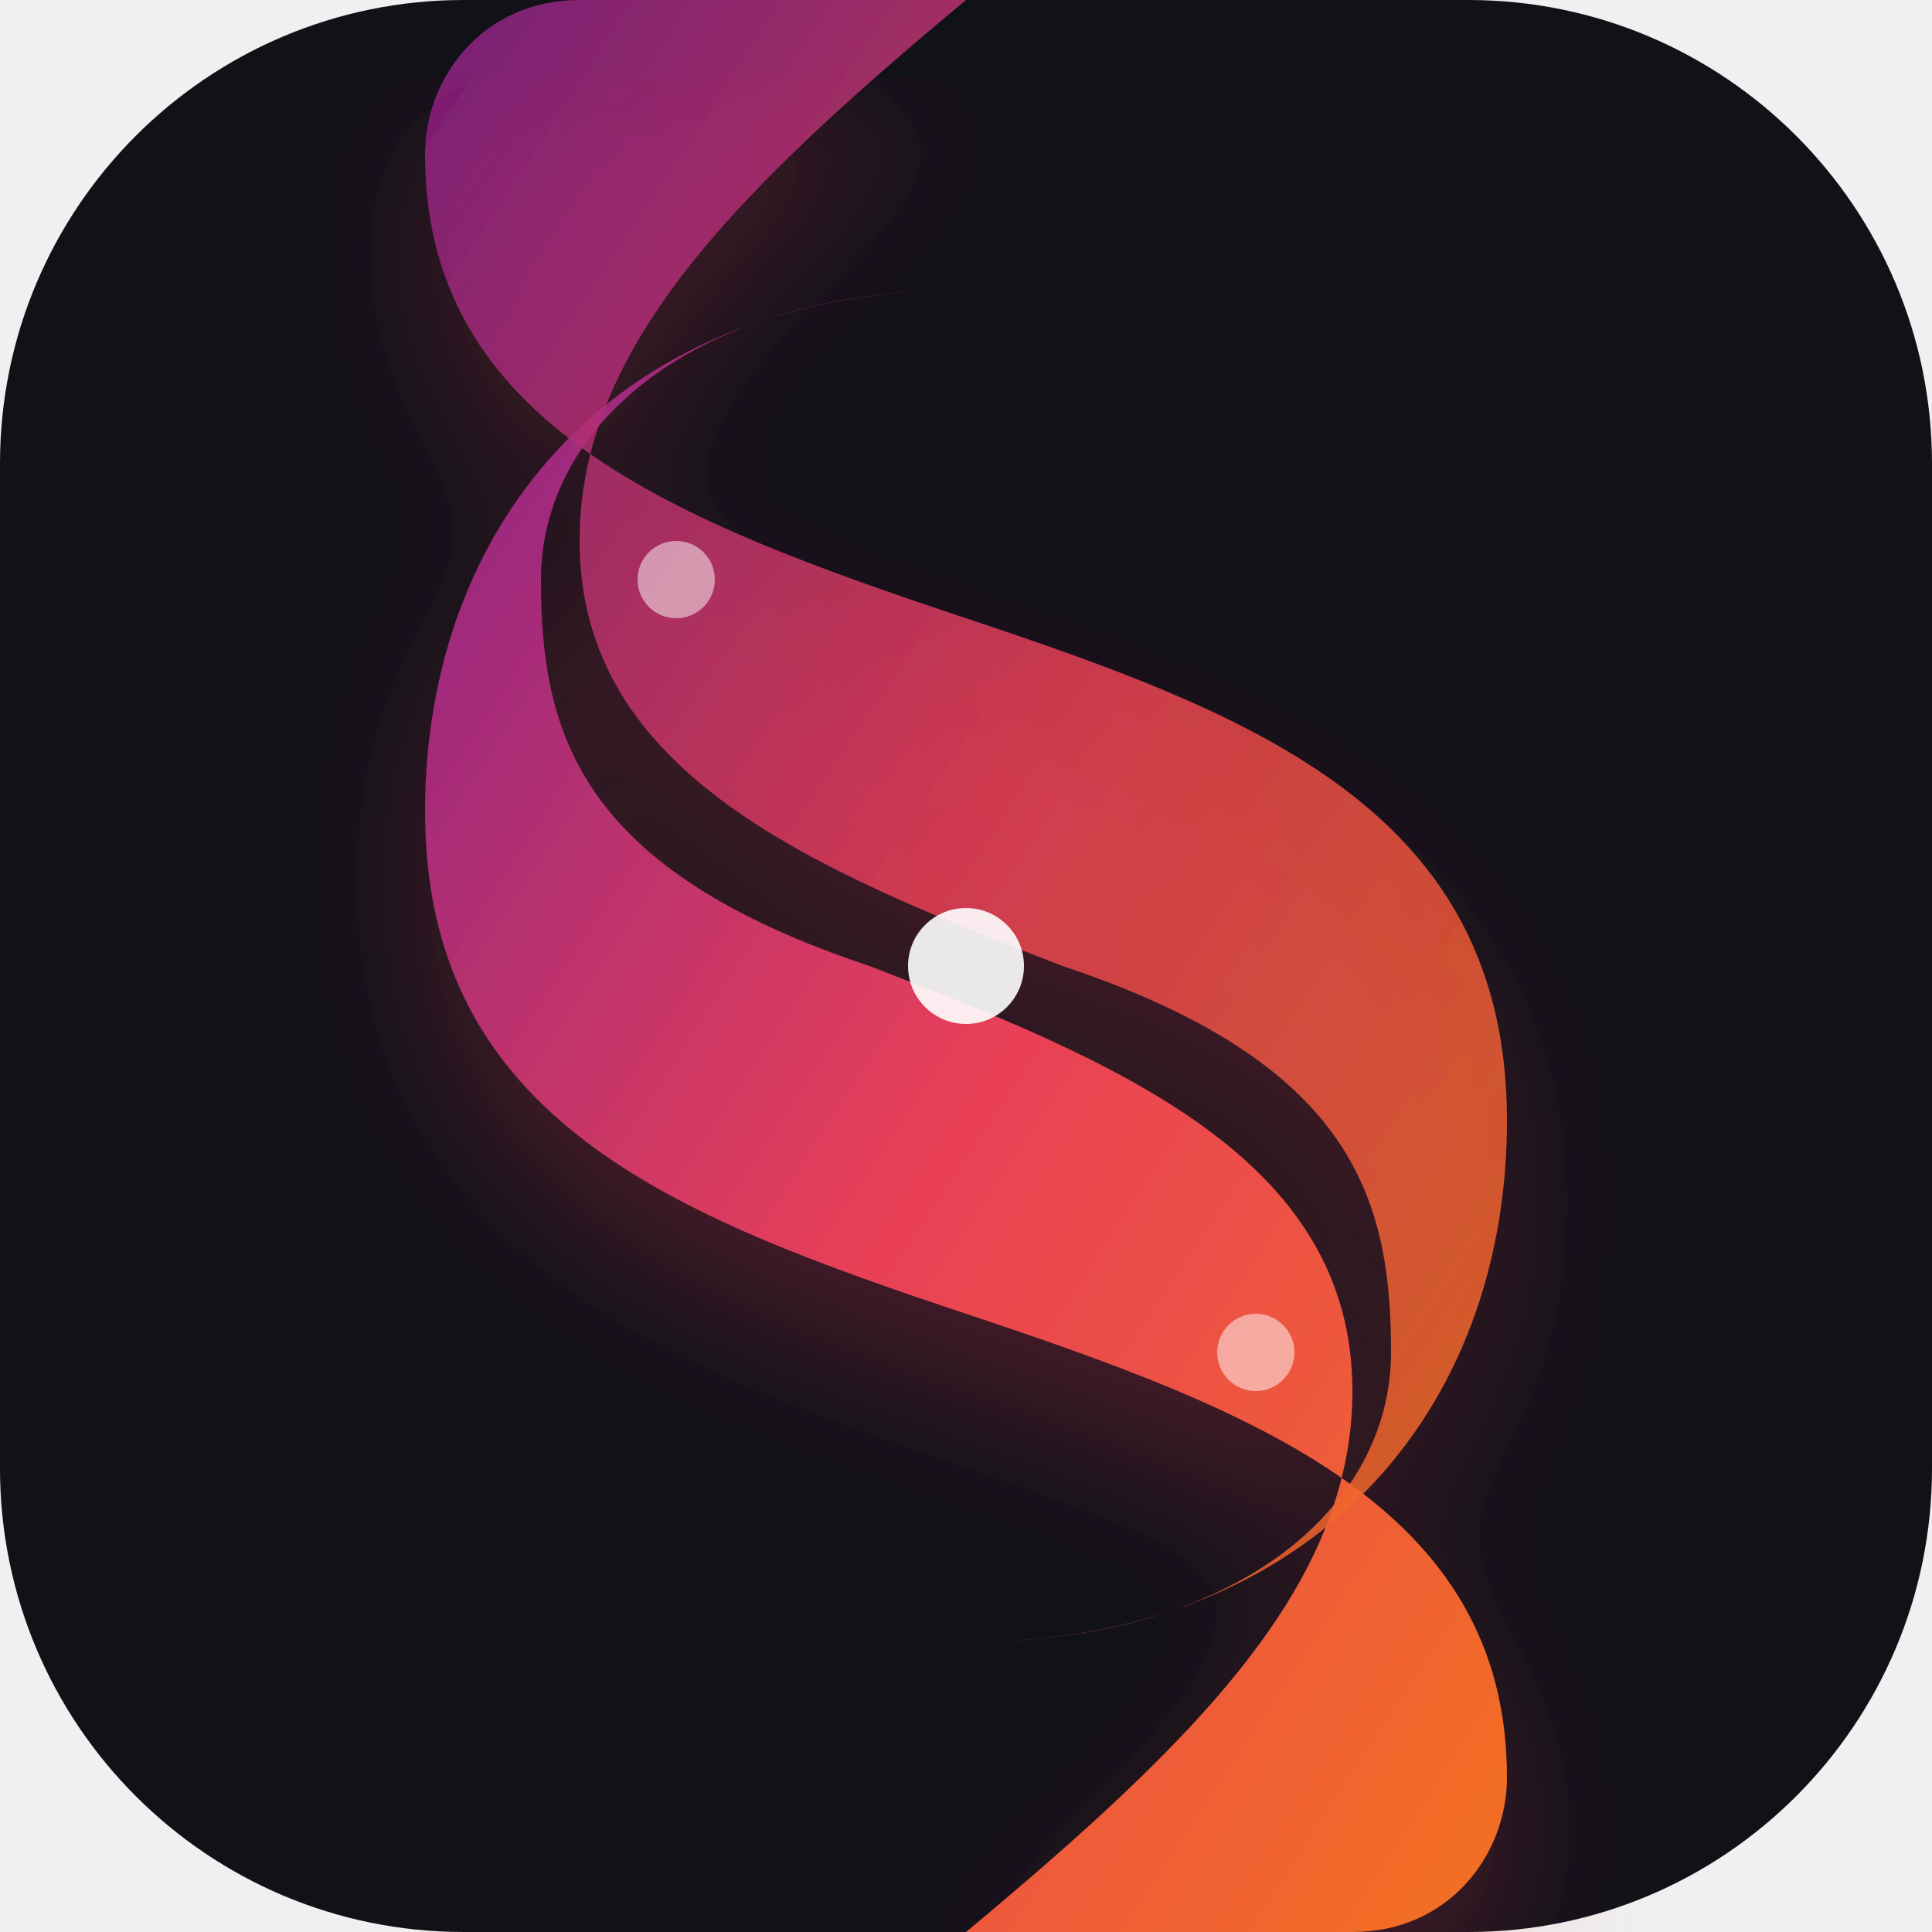
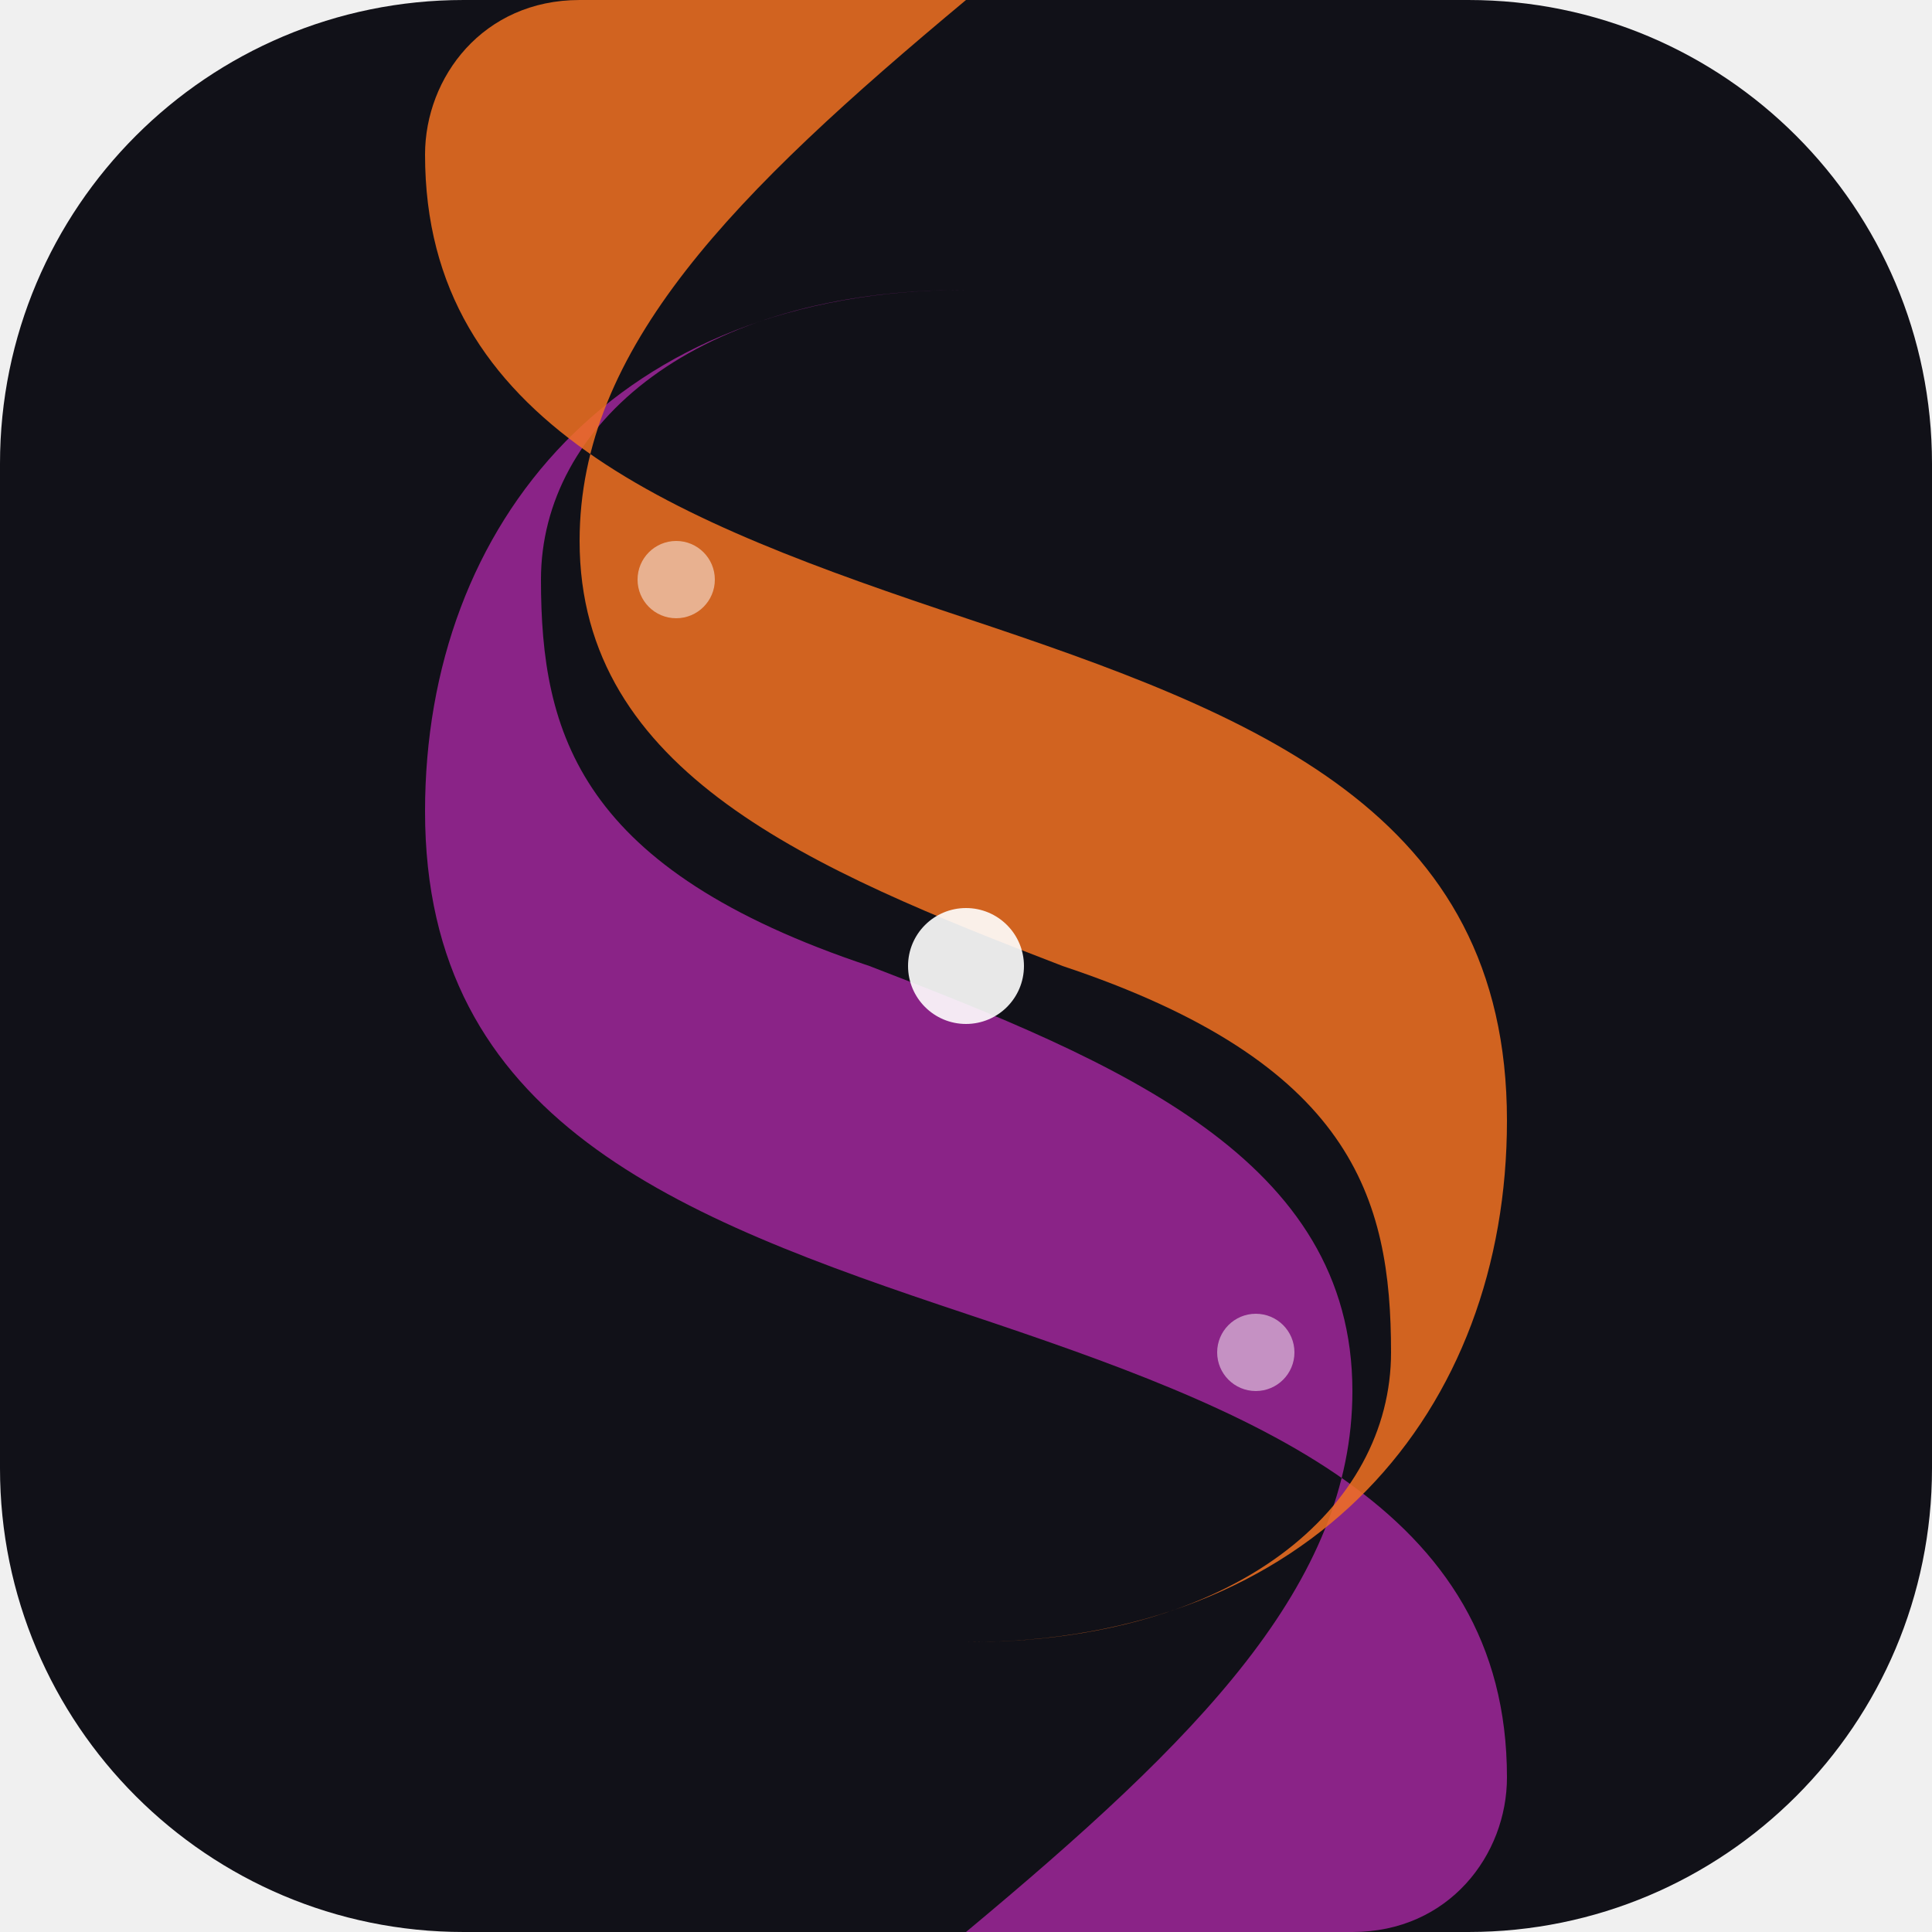
<svg xmlns="http://www.w3.org/2000/svg" viewBox="0 0 100 100" width="100%" height="100%">
-   <defs>
-     <linearGradient id="simlab-grad" x1="0%" y1="0%" x2="100%" y2="100%">
-       <stop offset="0%" style="stop-color:#8A2387;stop-opacity:1" />
-       <stop offset="50%" style="stop-color:#E94057;stop-opacity:1" />
-       <stop offset="100%" style="stop-color:#F27121;stop-opacity:1" />
-     </linearGradient>
-     <filter id="simlab-shadow" x="-20%" y="-20%" width="140%" height="140%">
-       <feDropShadow dx="0" dy="4" stdDeviation="4" flood-color="#E94057" flood-opacity="0.25" />
-     </filter>
-   </defs>
  <rect width="100" height="100" rx="24" fill="#111118" />
-   <g filter="url(#simlab-shadow)">
-     <path d="M 50,15               C 32,15 22,27 22,42               C 22,58 35,63 50,68               C 65,73 78,78 78,92               C 78,96 75,100 70,100               L 50,100               C 62,90 70,82 70,72               C 70,60 58,55 45,50               C 30,45 28,38 28,30               C 28,22 36,15 50,15 Z" fill="url(#simlab-grad)" />
-     <path d="M 50,85               C 68,85 78,73 78,58               C 78,42 65,37 50,32               C 35,27 22,22 22,8               C 22,4 25,0 30,0               L 50,0               C 38,10 30,18 30,28               C 30,40 42,45 55,50               C 70,55 72,62 72,70               C 72,78 64,85 50,85 Z" fill="url(#simlab-grad)" opacity="0.85" />
+   <g>
+     <path d="M 50,15               C 32,15 22,27 22,42               C 22,58 35,63 50,68               C 65,73 78,78 78,92               C 78,96 75,100 70,100               L 50,100               C 62,90 70,82 70,72               C 70,60 58,55 45,50               C 30,45 28,38 28,30               C 28,22 36,15 50,15 Z" fill="#8A2387" />
+     <path d="M 50,85               C 68,85 78,73 78,58               C 78,42 65,37 50,32               C 35,27 22,22 22,8               C 22,4 25,0 30,0               L 50,0               C 38,10 30,18 30,28               C 30,40 42,45 55,50               C 70,55 72,62 72,70               C 72,78 64,85 50,85 Z" fill="#F27121" opacity="0.85" />
  </g>
  <circle cx="50" cy="50" r="3" fill="#FFFFFF" opacity="0.9" />
  <circle cx="35" cy="30" r="2" fill="#FFFFFF" opacity="0.5" />
  <circle cx="65" cy="70" r="2" fill="#FFFFFF" opacity="0.5" />
</svg>
